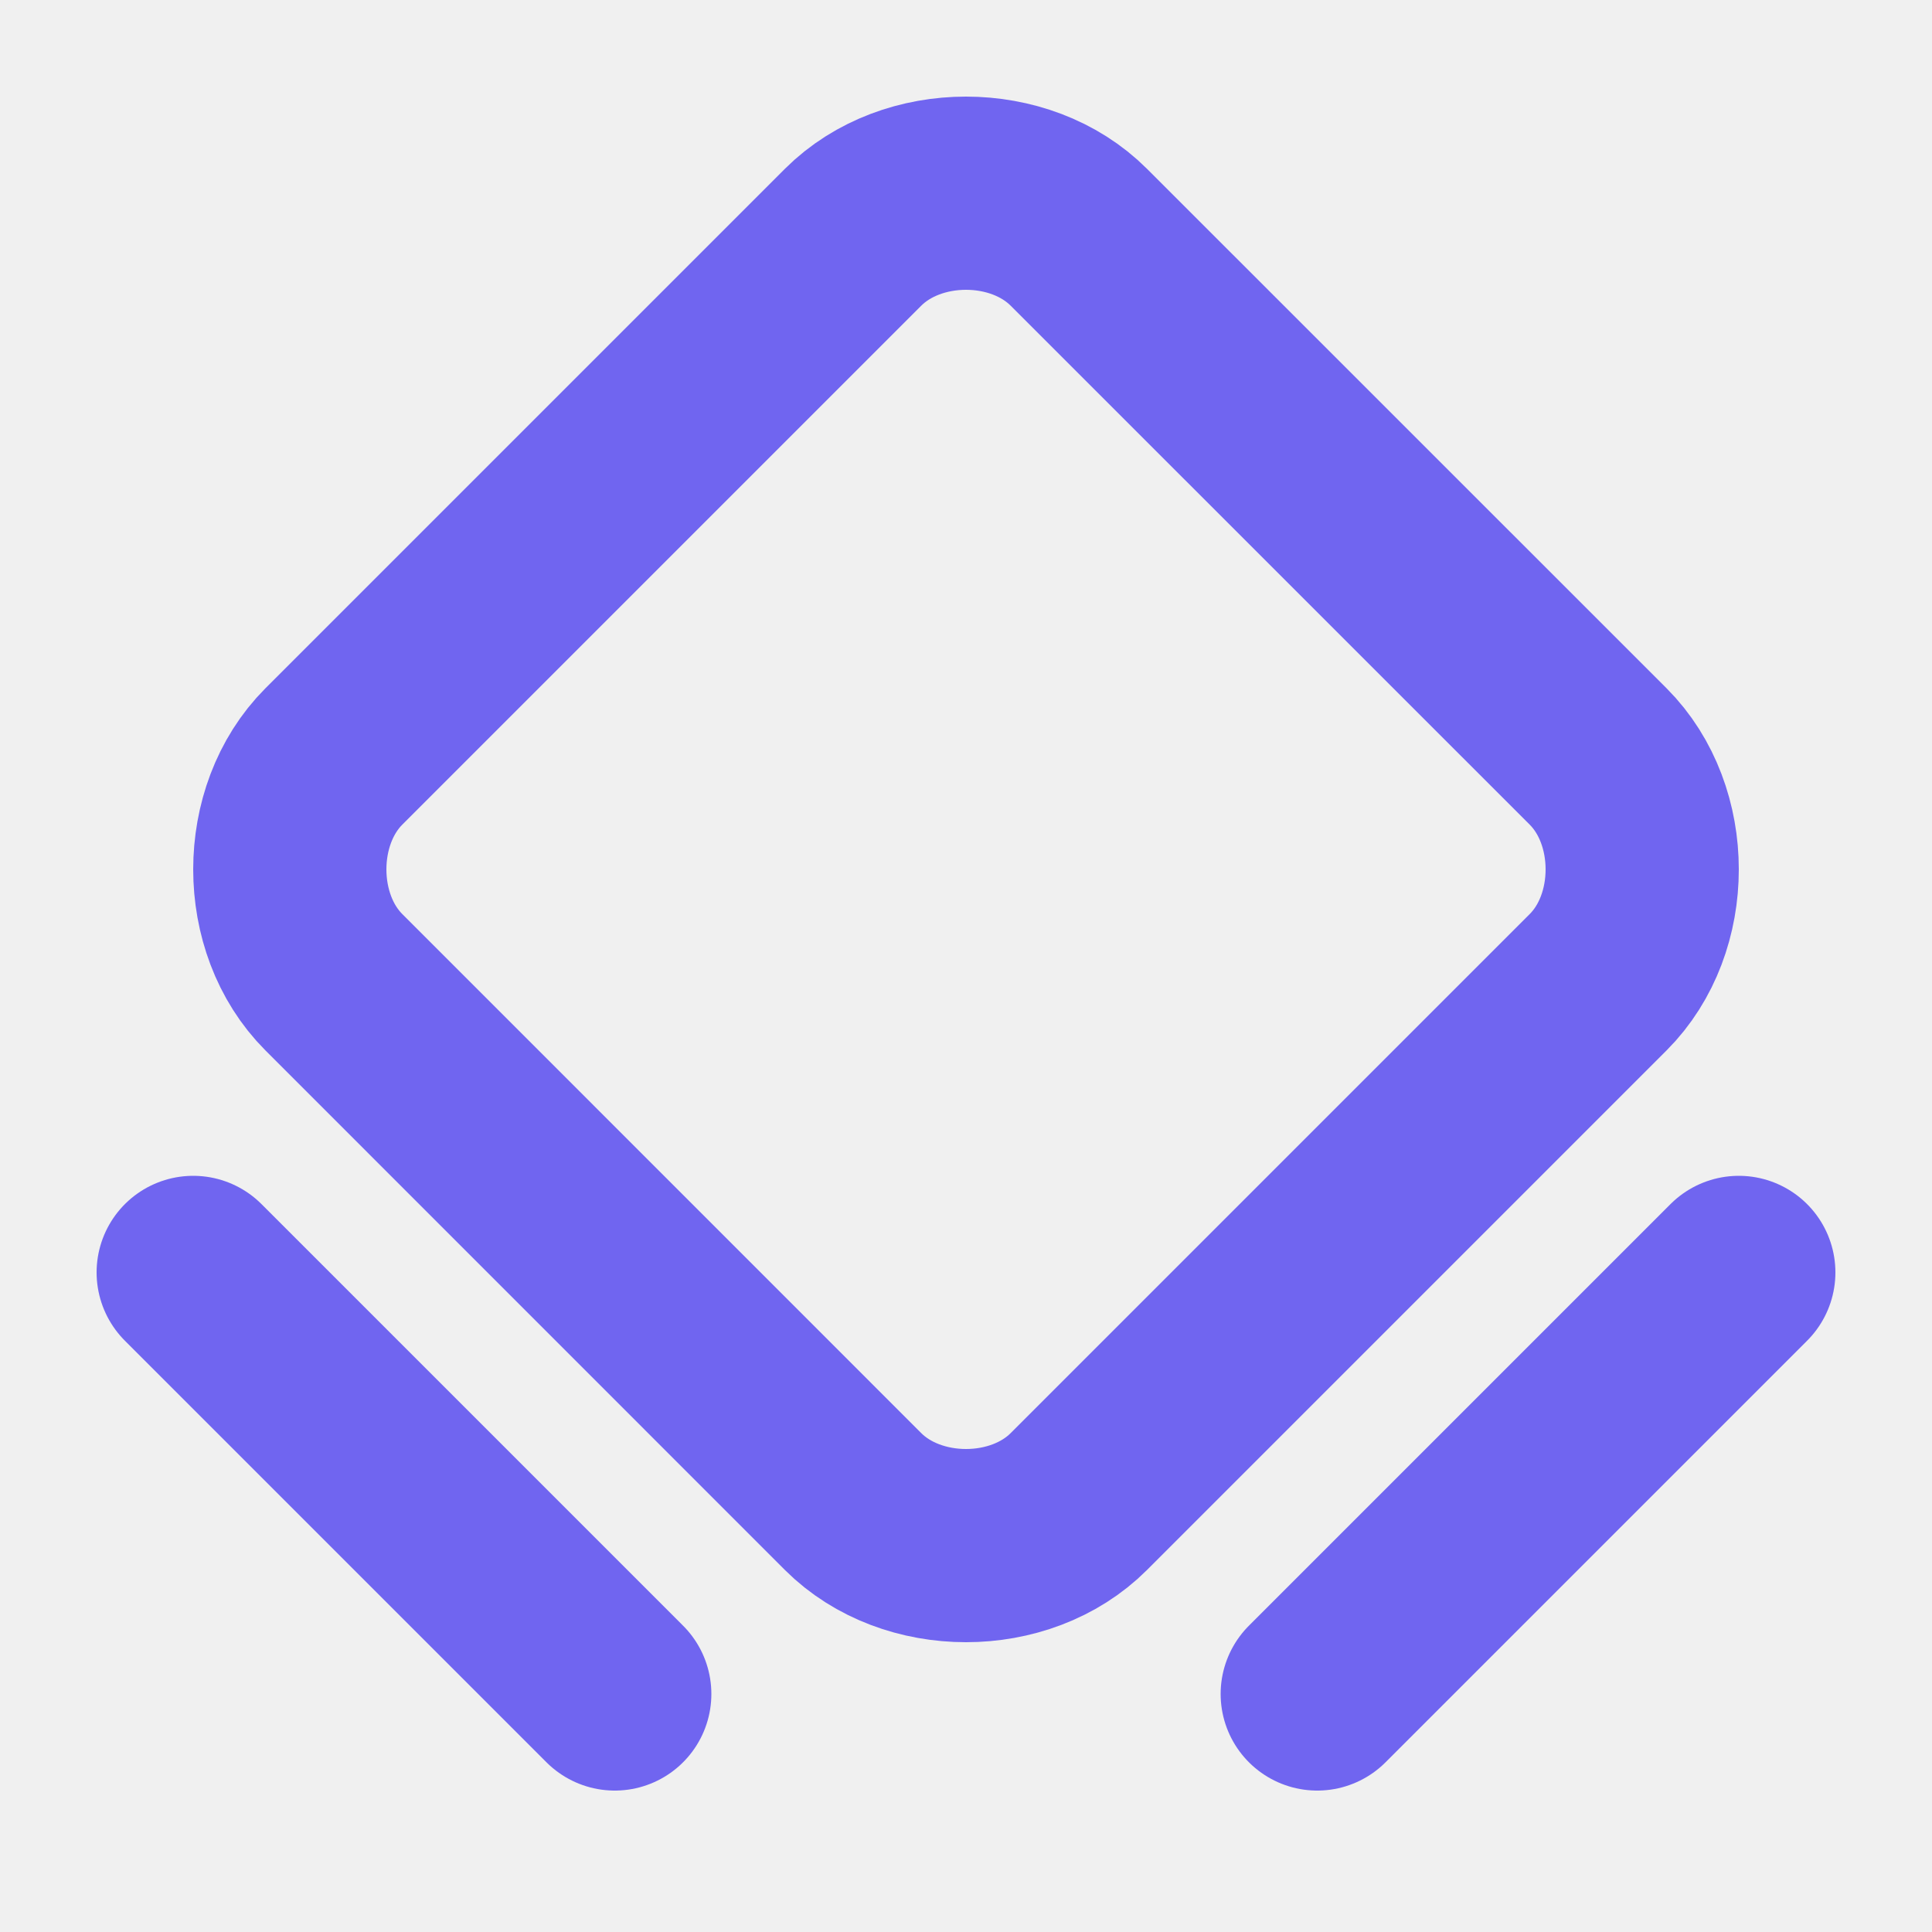
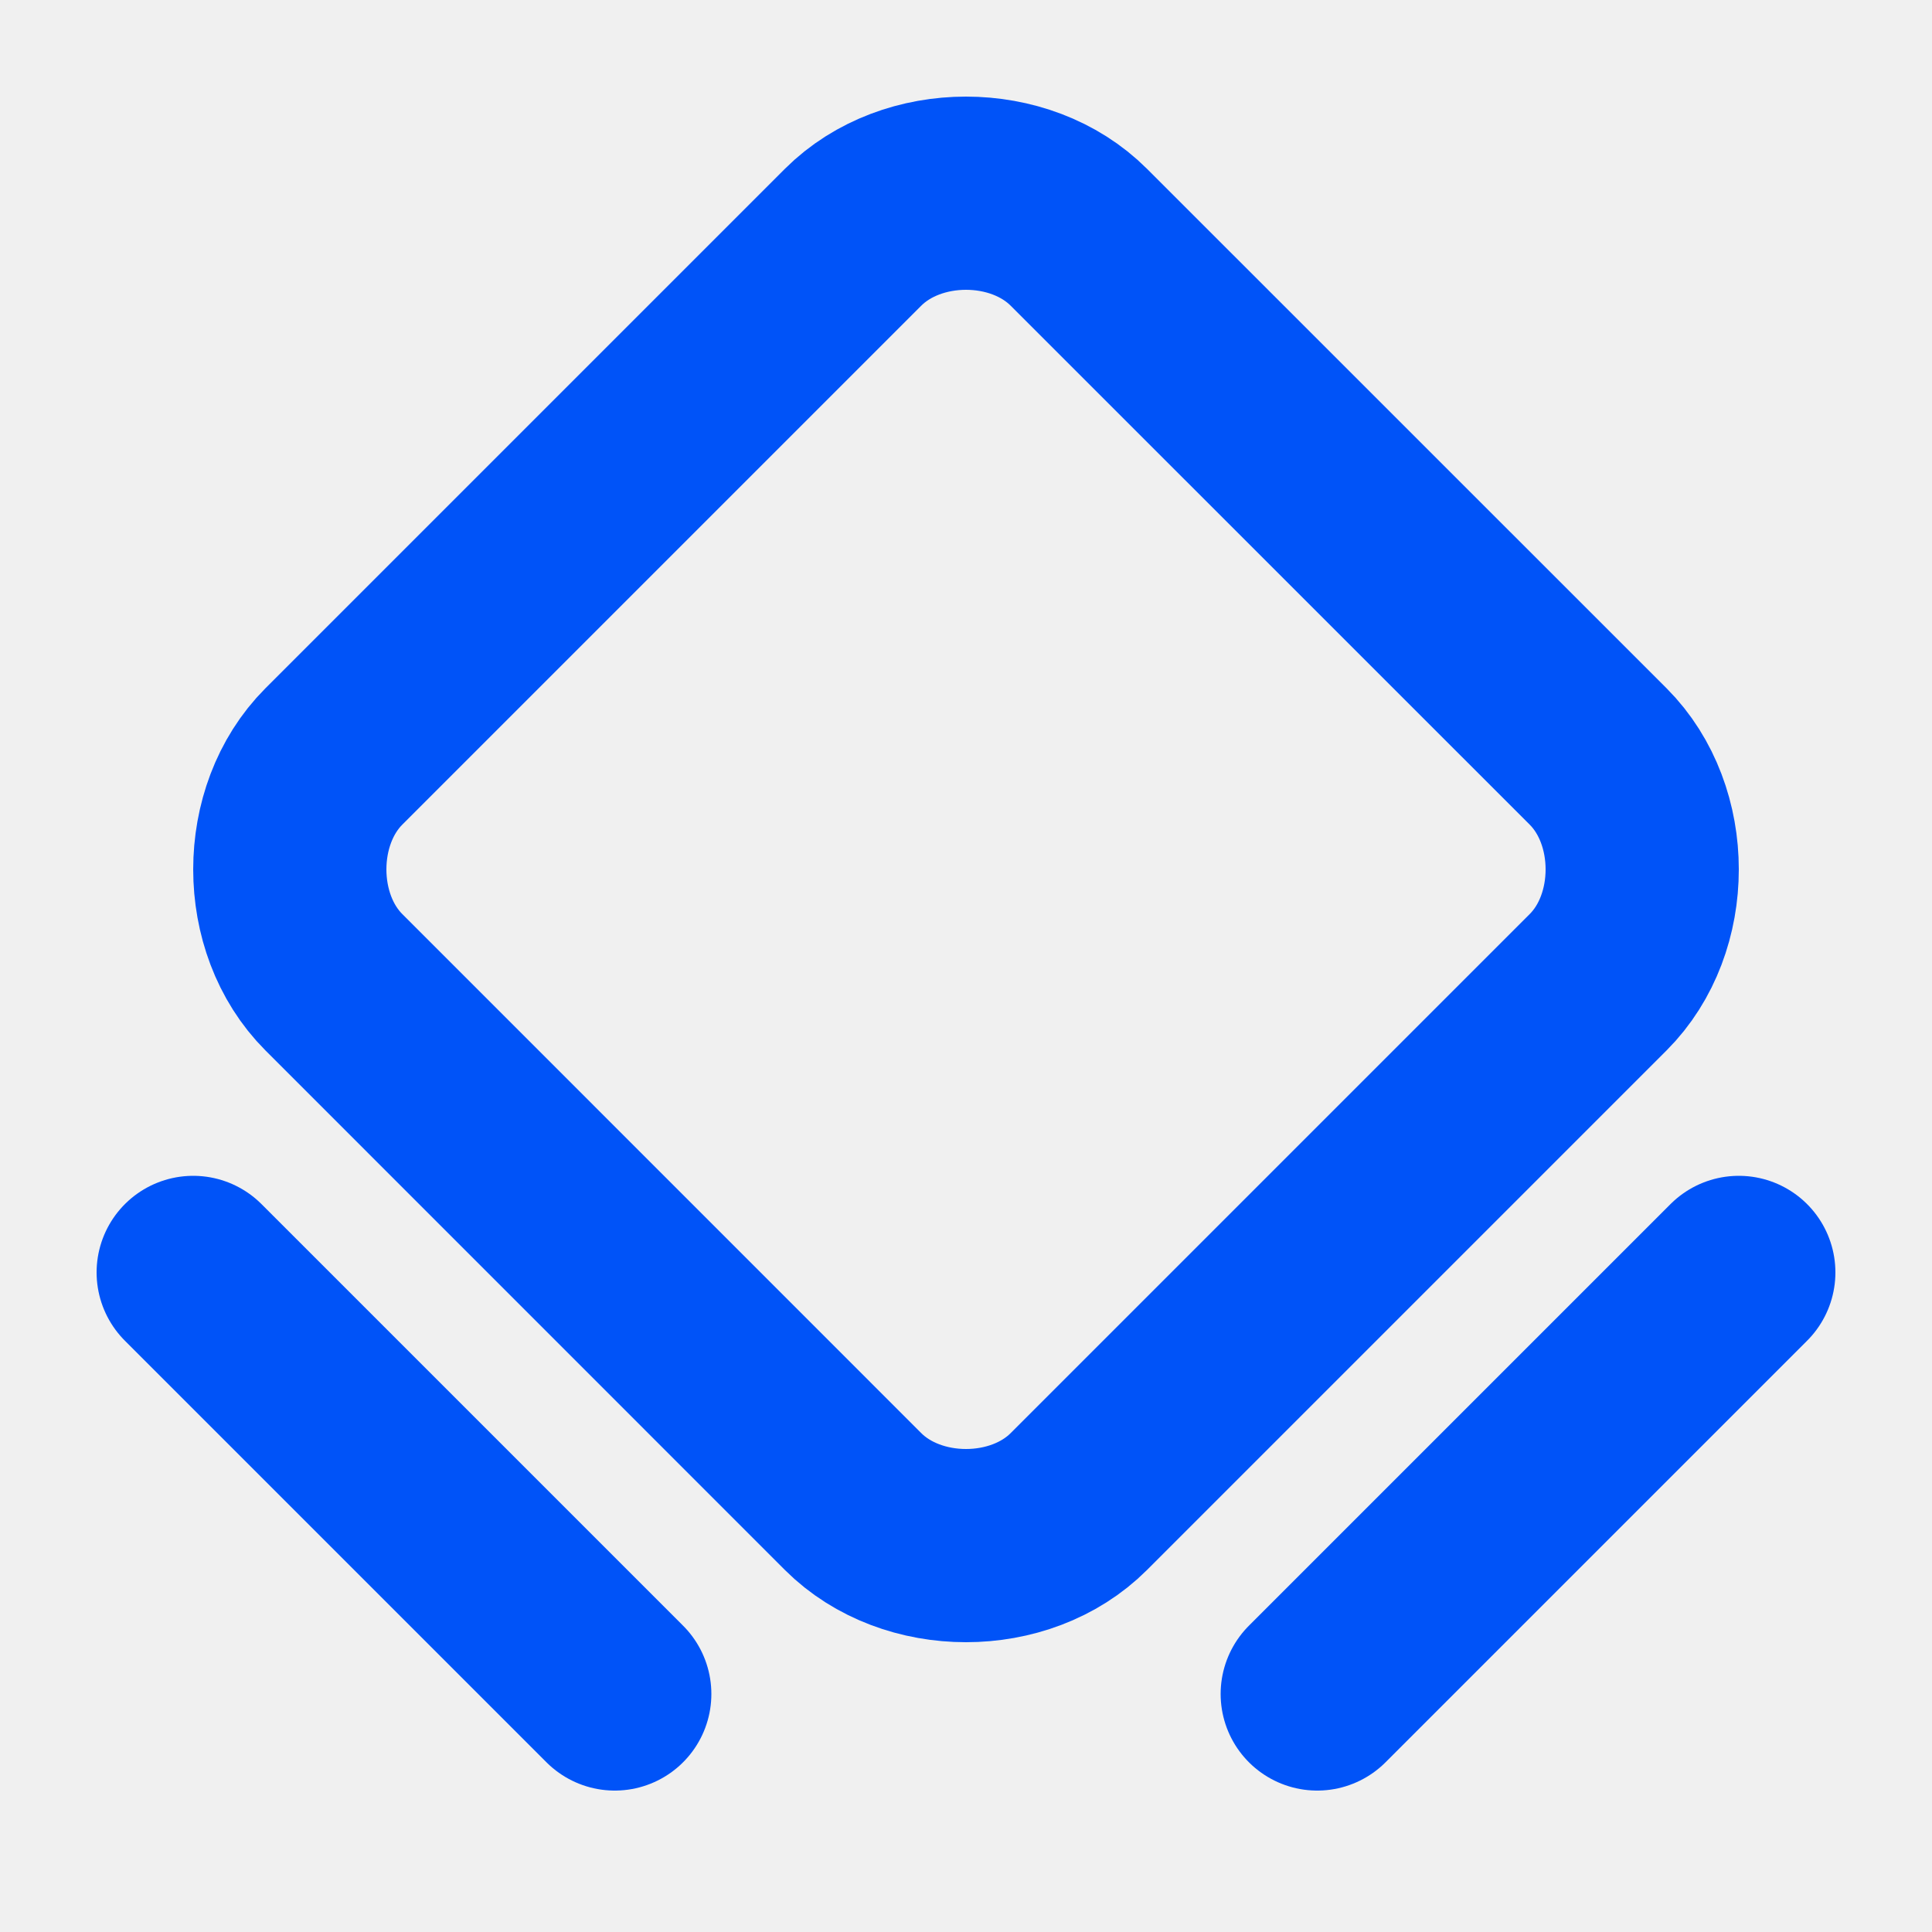
<svg xmlns="http://www.w3.org/2000/svg" width="20" height="20" viewBox="0 0 20 20" fill="none">
  <g id="Icon" clip-path="url(#clip0_330_7382)">
-     <path id="Vector" d="M8.831 15.544L3.456 10.168C2.848 9.56 2.848 8.44 3.456 7.831L8.831 2.456C9.44 1.848 10.56 1.848 11.168 2.456L16.544 7.831C17.152 8.44 17.152 9.56 16.544 10.168L11.168 15.544C10.56 16.152 9.44 16.152 8.831 15.544V15.544Z" stroke="#7065F0" stroke-width="2" stroke-linecap="round" stroke-linejoin="round" />
-     <path id="Vector_2" d="M2 13.172L6.364 17.536" stroke="#7065F0" stroke-width="2" stroke-linecap="round" stroke-linejoin="round" />
-     <path id="Vector_3" d="M13.636 17.536L18 13.172" stroke="#7065F0" stroke-width="2" stroke-linecap="round" stroke-linejoin="round" />
+     <path id="Vector" d="M8.831 15.544L3.456 10.168C2.848 9.56 2.848 8.44 3.456 7.831L8.831 2.456C9.44 1.848 10.56 1.848 11.168 2.456L16.544 7.831C17.152 8.44 17.152 9.56 16.544 10.168L11.168 15.544C10.56 16.152 9.44 16.152 8.831 15.544V15.544Z" stroke="#0053f8" stroke-width="2" stroke-linecap="round" stroke-linejoin="round" />
+     <path id="Vector_2" d="M2 13.172L6.364 17.536" stroke="#0053f8" stroke-width="2" stroke-linecap="round" stroke-linejoin="round" />
+     <path id="Vector_3" d="M13.636 17.536L18 13.172" stroke="#0053f8" stroke-width="2" stroke-linecap="round" stroke-linejoin="round" />
  </g>
  <defs>
    <clipPath id="clip0_330_7382">
      <rect width="20" height="20" fill="white" />
    </clipPath>
  </defs>
</svg>
